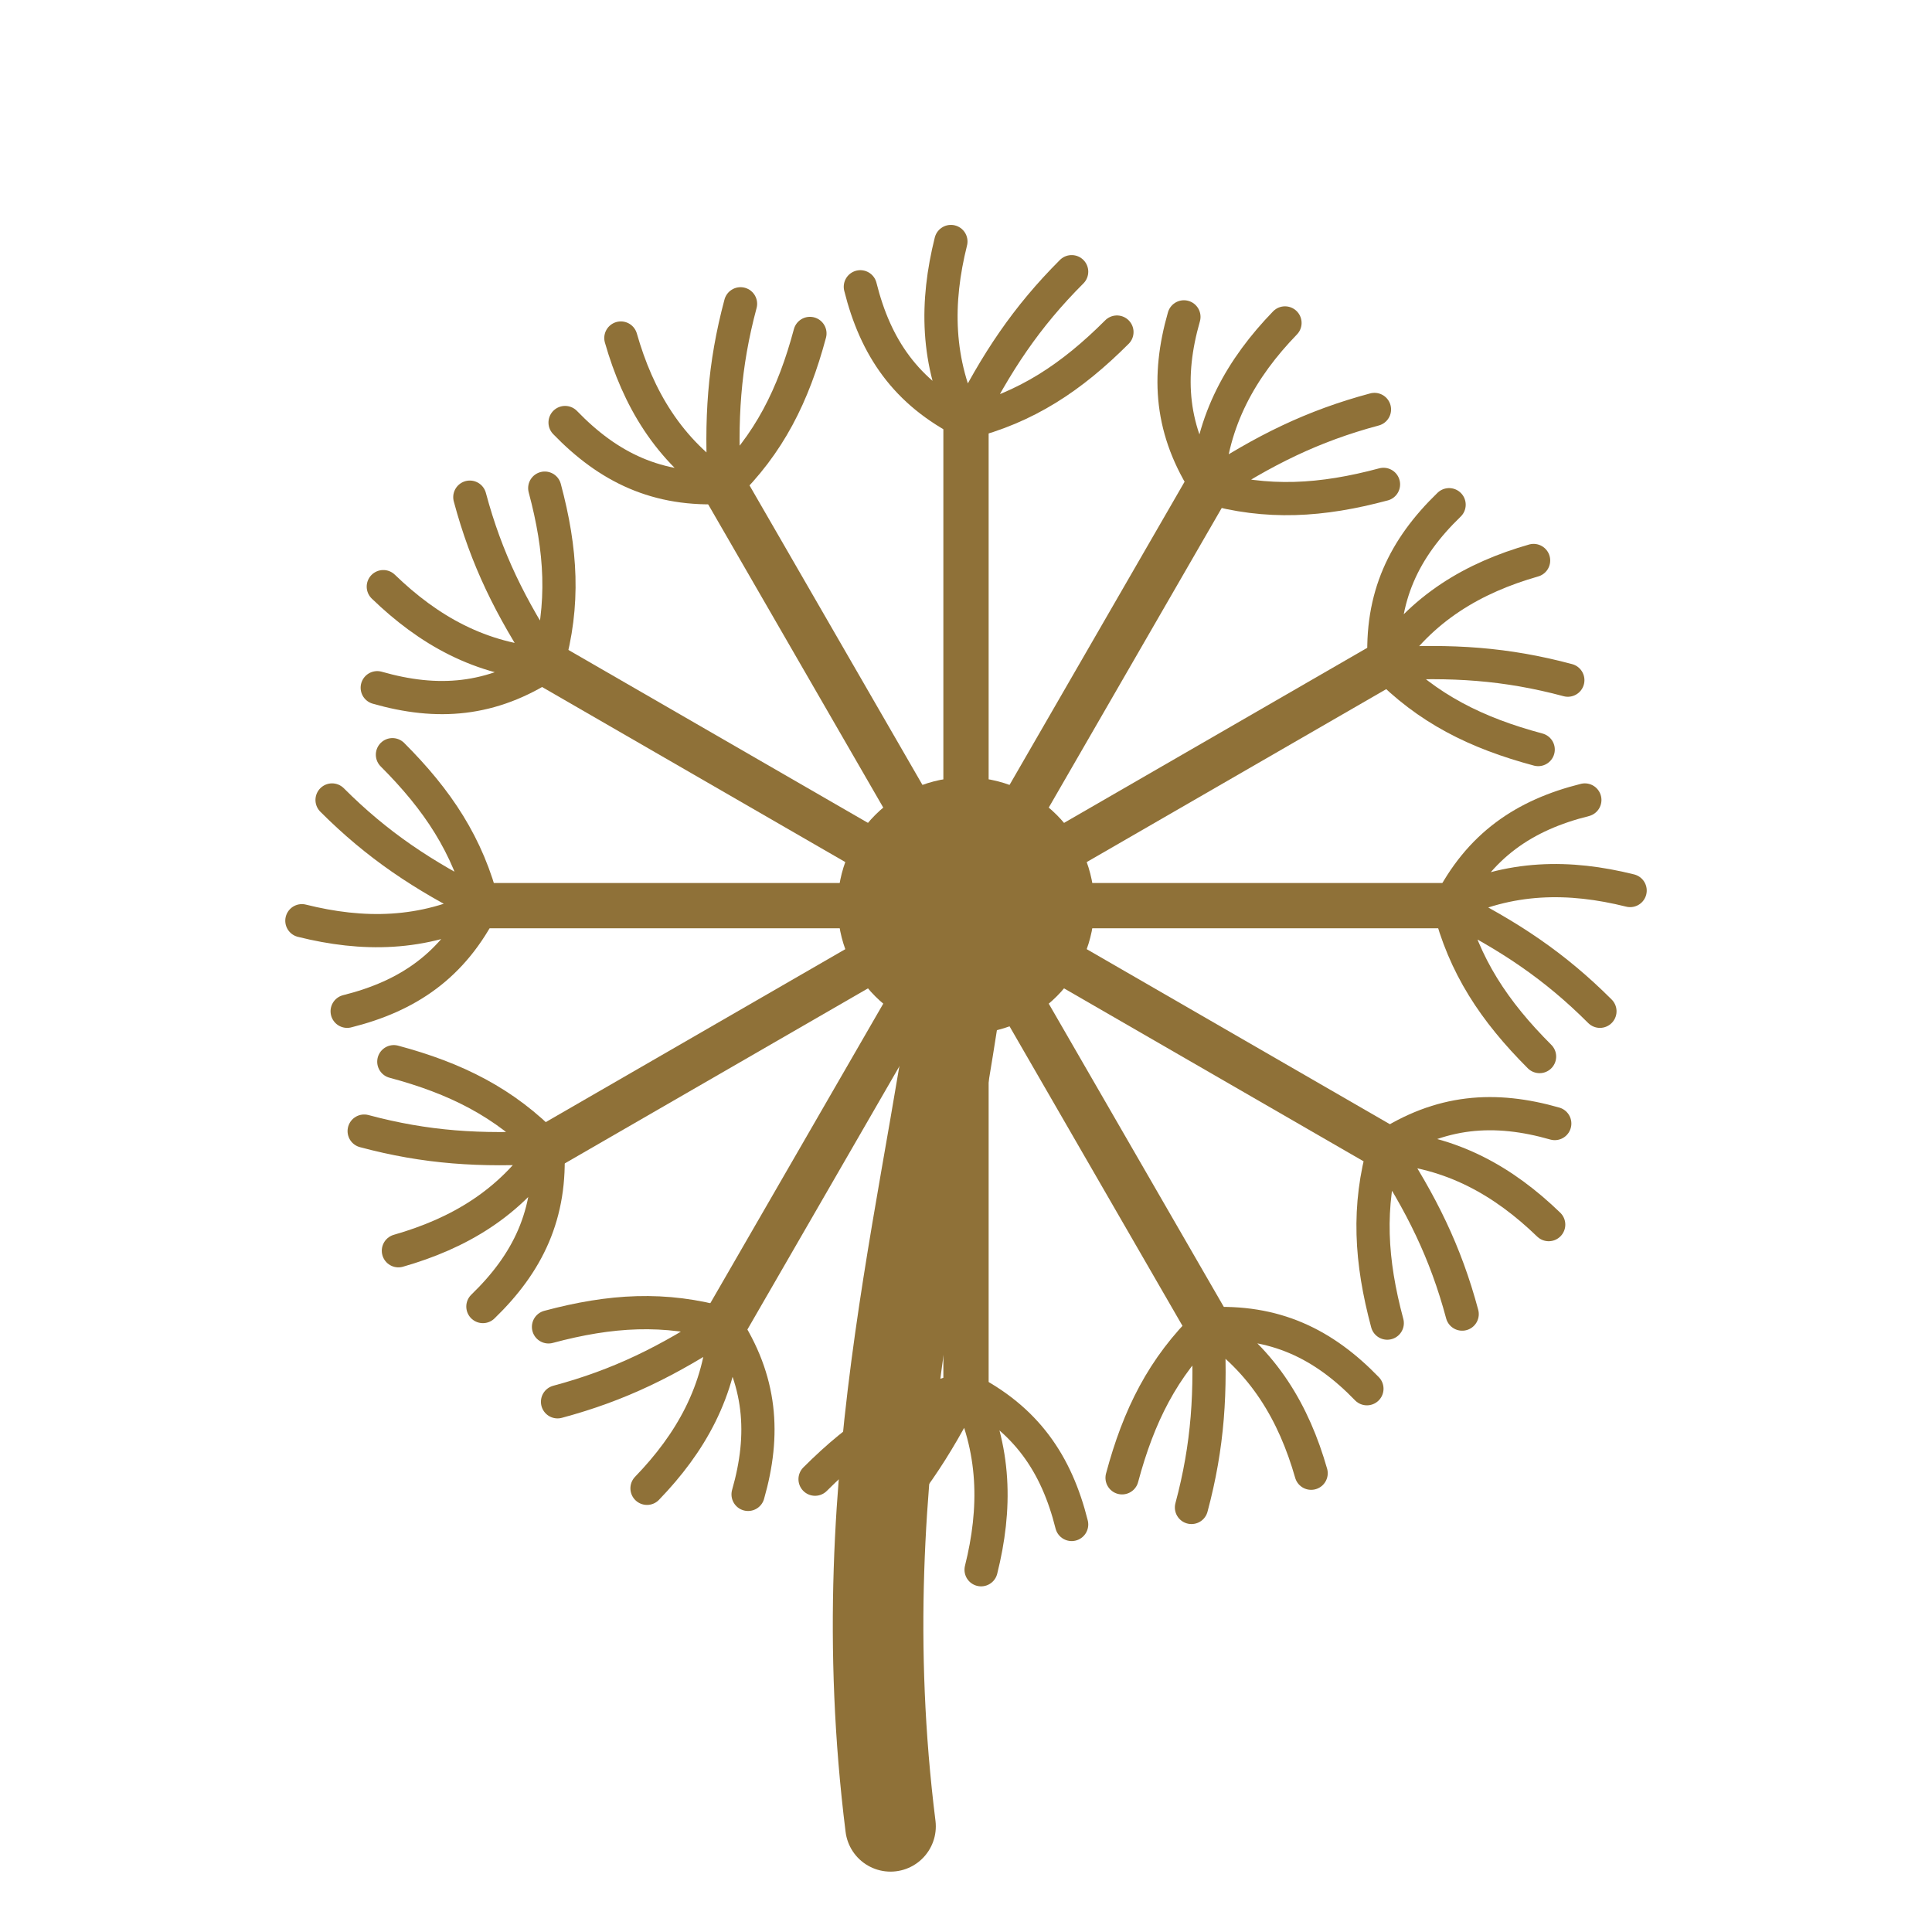
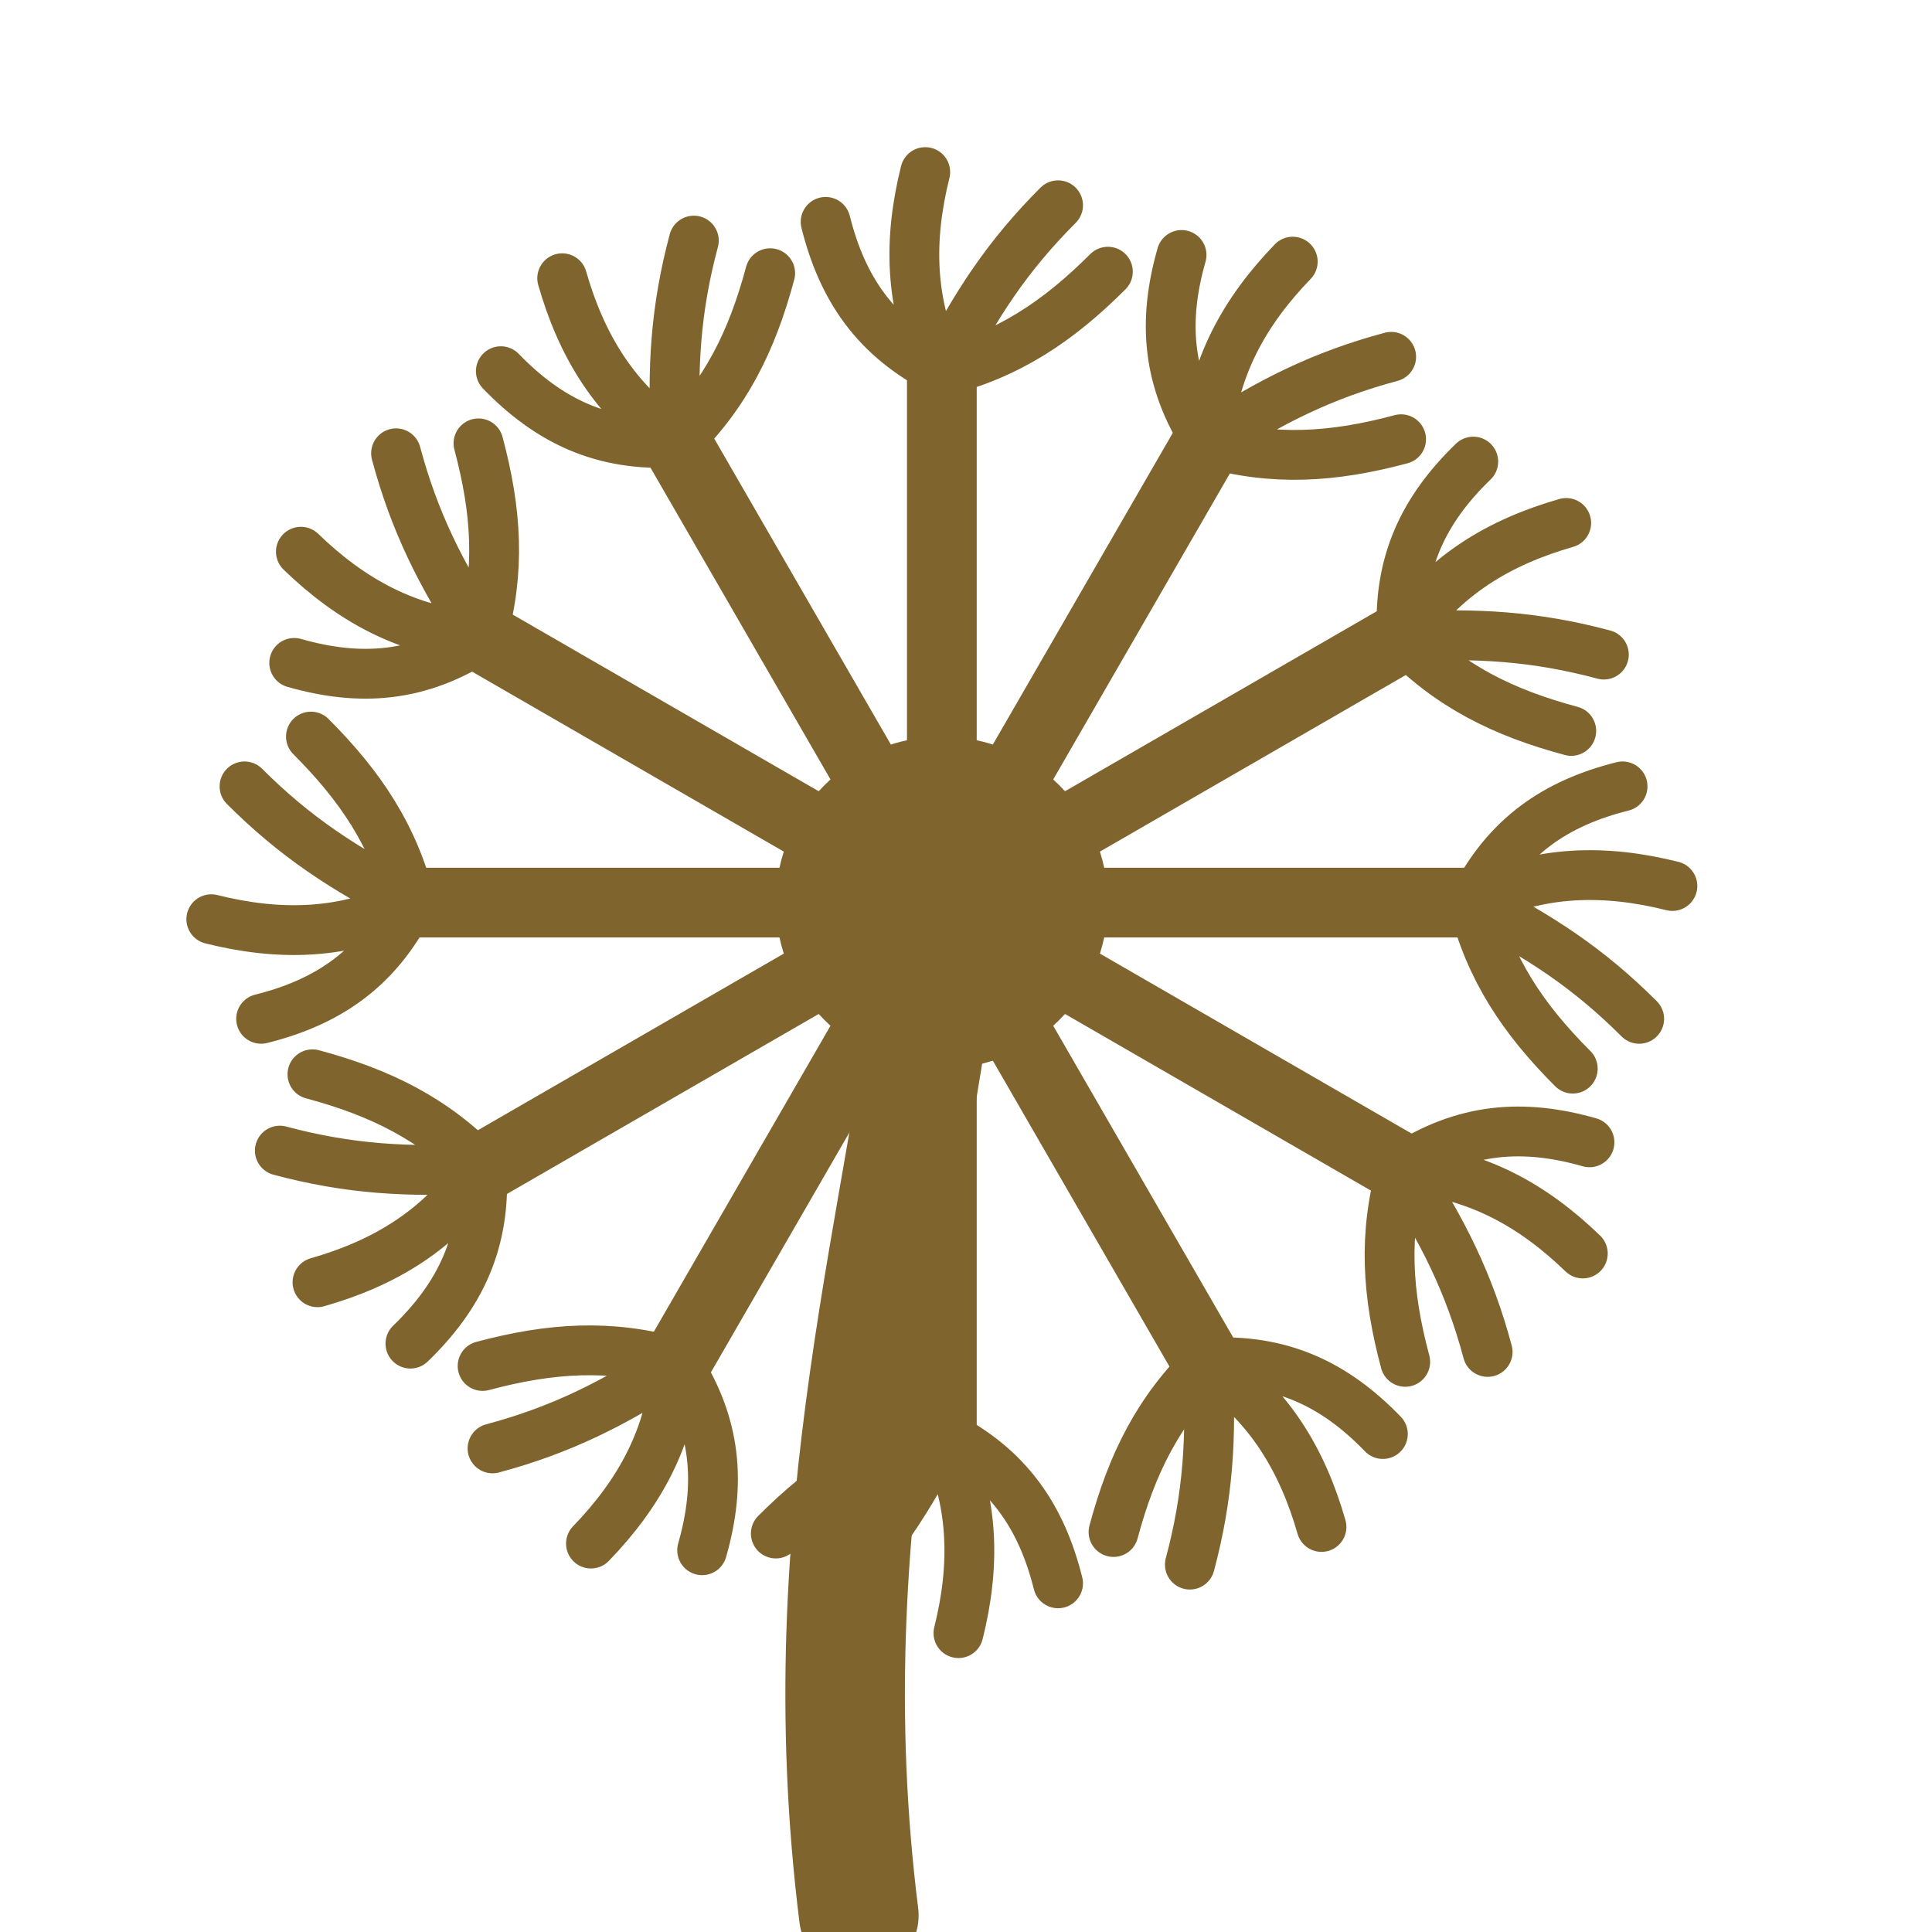
<svg xmlns="http://www.w3.org/2000/svg" viewBox="0 0 64 64">
-   <g transform="translate(0 1) scale(.5)" color="#8f7138">
+   <g transform="translate(-4 -2) scale(.55)" color="#7f642e">
    <defs>
      <g id="ray" fill="none" stroke="currentColor" stroke-linecap="round">
-         <path d="M64 58 64 26" stroke-width="3" />
-         <path d="M64 26c-4-2-6-5-7-9M64 26c-2-4-2-8-1-12M64 26c2-4 4-7 7-10M64 26c4-1 7-3 10-6" stroke-width="2.2" />
+         <path d="M64 58 64 26" stroke-width="4.2" />
+         <path d="M64 26c-4-2-6-5-7-9M64 26c-2-4-2-8-1-12M64 26c2-4 4-7 7-10M64 26c4-1 7-3 10-6" stroke-width="3" />
      </g>
    </defs>
-     <path d="M64 59c-2 18-8 36-5 60" fill="none" stroke="currentColor" stroke-width="6" stroke-linecap="round" />
+     <path d="M64 59c-2 18-8 36-5 60" fill="none" stroke="currentColor" stroke-width="7.2" stroke-linecap="round" />
    <use href="#ray" />
    <use href="#ray" transform="rotate(30 64 58)" />
    <use href="#ray" transform="rotate(60 64 58)" />
    <use href="#ray" transform="rotate(90 64 58)" />
    <use href="#ray" transform="rotate(120 64 58)" />
    <use href="#ray" transform="rotate(150 64 58)" />
    <use href="#ray" transform="rotate(180 64 58)" />
    <use href="#ray" transform="rotate(210 64 58)" />
    <use href="#ray" transform="rotate(240 64 58)" />
    <use href="#ray" transform="rotate(270 64 58)" />
    <use href="#ray" transform="rotate(300 64 58)" />
    <use href="#ray" transform="rotate(330 64 58)" />
-     <circle cx="64" cy="58" r="8.5" fill="currentColor" />
+     <circle cx="64" cy="58" r="10" fill="currentColor" />
  </g>
</svg>
